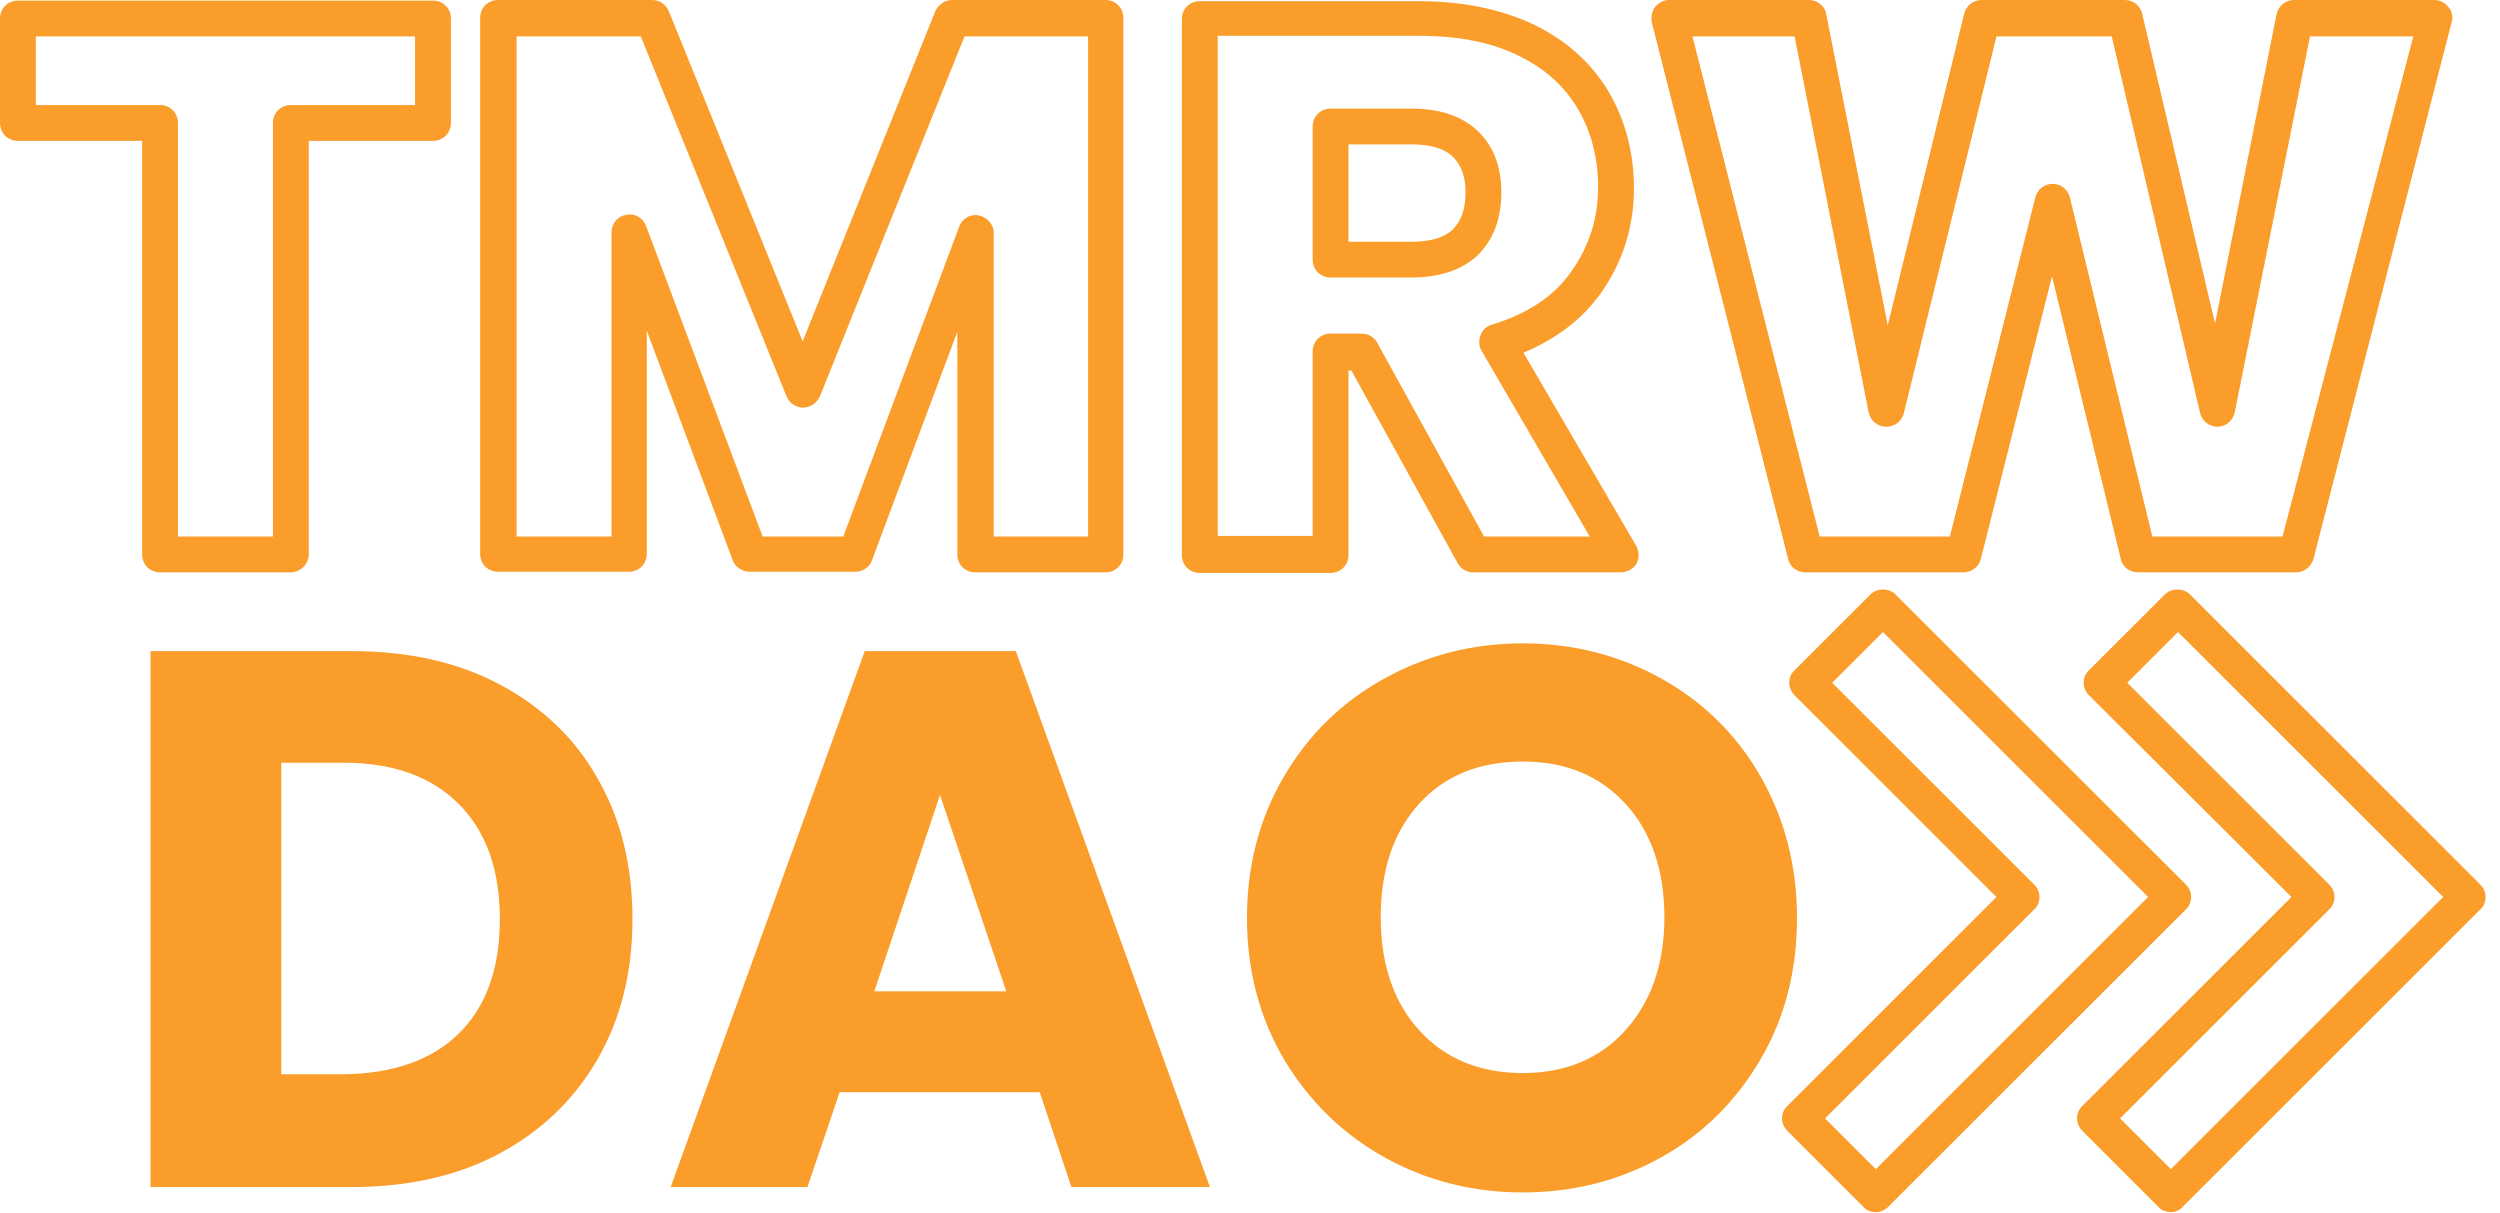
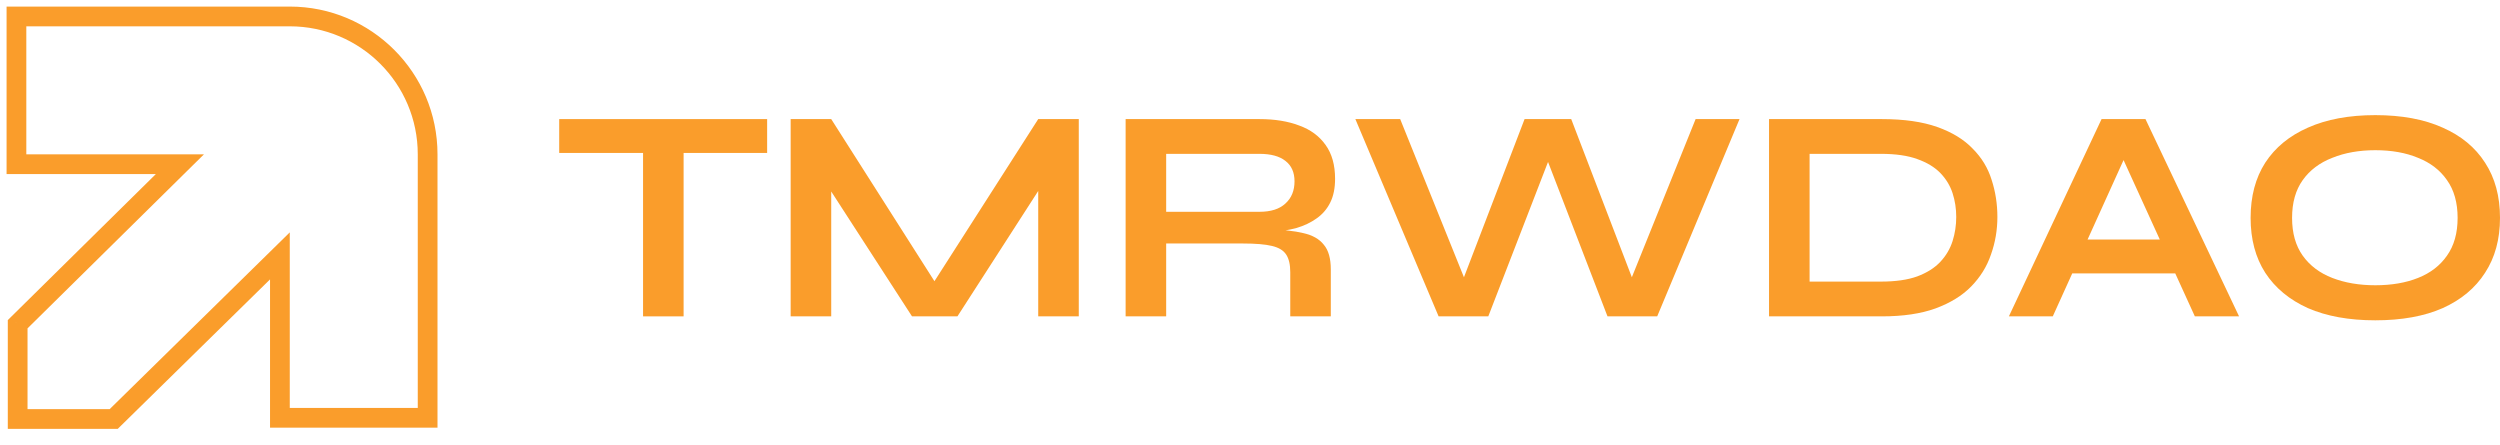
- <svg xmlns="http://www.w3.org/2000/svg" width="99" height="48" viewBox="0 0 99 48" fill="none">
-   <path fill-rule="evenodd" clip-rule="evenodd" d="M43.798 22.665H38.619C38.217 22.665 37.91 22.358 37.91 21.956V13.14L34.528 22.192C34.433 22.476 34.15 22.641 33.866 22.641H29.68C29.396 22.641 29.112 22.452 29.018 22.192L25.612 13.093V21.932C25.612 22.334 25.305 22.641 24.903 22.641H19.724C19.321 22.641 19.014 22.334 19.014 21.932V0.709C19.014 0.307 19.321 0 19.724 0H25.825C26.109 0 26.369 0.165 26.487 0.449L31.785 13.518L37.035 0.449C37.153 0.189 37.413 0 37.697 0H43.775C44.177 0 44.484 0.307 44.484 0.709V21.932C44.508 22.334 44.177 22.665 43.798 22.665ZM39.352 21.247H43.089V1.442H38.194L32.47 15.693C32.352 15.953 32.092 16.142 31.808 16.142C31.524 16.142 31.264 15.976 31.146 15.693L25.376 1.442H20.457V21.247H24.217V9.194C24.217 8.863 24.453 8.555 24.808 8.508C25.139 8.437 25.47 8.626 25.588 8.957L30.2 21.247H33.393L37.981 8.981C38.099 8.65 38.43 8.461 38.761 8.532C39.092 8.603 39.352 8.886 39.352 9.217V21.247ZM11.517 22.665H6.338C5.936 22.665 5.629 22.358 5.629 21.956V5.578H0.709C0.307 5.578 0 5.27 0 4.869V0.733C0 0.331 0.307 0.024 0.709 0.024H17.146C17.548 0.024 17.855 0.331 17.855 0.733V4.869C17.855 5.27 17.548 5.578 17.146 5.578H12.227V21.956C12.227 22.334 11.896 22.665 11.517 22.665ZM7.047 21.247H10.808V4.869C10.808 4.467 11.115 4.16 11.517 4.16H16.436V1.442H1.419V4.16H6.338C6.74 4.16 7.047 4.467 7.047 4.869V21.247ZM58.343 22.665H64.184C64.444 22.665 64.681 22.523 64.799 22.334C64.917 22.121 64.917 21.837 64.799 21.625L60.329 13.967C61.63 13.424 62.647 12.644 63.38 11.628C64.255 10.399 64.704 9.004 64.704 7.445C64.704 6.074 64.373 4.798 63.735 3.687C63.073 2.552 62.079 1.631 60.779 0.993C59.502 0.378 57.964 0.047 56.191 0.047H47.511C47.109 0.047 46.802 0.355 46.802 0.756V21.979C46.802 22.381 47.109 22.688 47.511 22.688H52.691C53.093 22.688 53.4 22.381 53.4 21.979V14.677H53.518L57.728 22.31C57.846 22.523 58.083 22.665 58.343 22.665ZM62.954 21.247H58.769L54.535 13.566C54.417 13.353 54.181 13.211 53.92 13.211H52.691C52.289 13.211 51.981 13.518 51.981 13.92V21.223H48.221V1.418H56.191C57.752 1.418 59.1 1.678 60.164 2.222C61.228 2.742 61.985 3.451 62.505 4.349C63.025 5.247 63.285 6.287 63.285 7.397C63.285 8.65 62.931 9.761 62.221 10.753C61.535 11.746 60.471 12.431 59.076 12.857C58.863 12.928 58.697 13.069 58.627 13.282C58.556 13.471 58.556 13.707 58.674 13.897L62.954 21.247ZM52.691 10.99H55.883C57.018 10.99 57.917 10.682 58.532 10.092C59.147 9.477 59.454 8.65 59.454 7.61C59.454 6.617 59.147 5.79 58.532 5.199C57.917 4.609 57.042 4.301 55.907 4.301H52.691C52.289 4.301 51.981 4.609 51.981 5.01V10.281C51.981 10.682 52.289 10.99 52.691 10.99ZM55.907 9.572H53.4V5.719H55.907C56.664 5.719 57.208 5.885 57.539 6.216C57.87 6.547 58.035 6.996 58.035 7.61C58.035 8.272 57.87 8.744 57.539 9.075C57.208 9.406 56.664 9.572 55.907 9.572ZM90.931 22.665H84.665C84.333 22.665 84.05 22.452 83.979 22.121L81.259 10.942L78.445 22.121C78.374 22.428 78.09 22.665 77.759 22.665H71.492C71.161 22.665 70.877 22.452 70.806 22.121L65.414 0.898C65.367 0.685 65.414 0.473 65.532 0.284C65.674 0.118 65.863 0 66.1 0H71.634C71.965 0 72.272 0.236 72.32 0.567L74.755 12.88L77.782 0.544C77.853 0.236 78.137 0 78.468 0H84.144C84.475 0 84.759 0.236 84.83 0.544L87.715 12.809L90.151 0.567C90.222 0.236 90.506 0 90.837 0H96.394C96.607 0 96.82 0.095 96.962 0.284C97.104 0.449 97.151 0.685 97.08 0.898L91.617 22.121C91.523 22.452 91.239 22.665 90.931 22.665ZM85.232 21.247H90.388L95.567 1.442H91.475L88.496 16.331C88.425 16.662 88.141 16.898 87.81 16.898C87.479 16.898 87.195 16.662 87.124 16.355L83.624 1.442H79.06L75.394 16.355C75.323 16.662 75.039 16.898 74.708 16.898H74.684C74.353 16.898 74.07 16.662 73.999 16.331L71.066 1.442H67.022L72.059 21.247H77.215L80.597 7.823C80.668 7.516 80.951 7.279 81.283 7.279C81.614 7.279 81.897 7.516 81.968 7.823L85.232 21.247ZM85.468 47.787C85.587 47.929 85.776 48 85.965 48C86.131 48 86.32 47.929 86.438 47.787L98.215 36.018C98.357 35.9 98.428 35.711 98.428 35.521C98.428 35.332 98.357 35.167 98.215 35.025L86.722 23.539C86.462 23.279 85.989 23.279 85.729 23.539L82.725 26.541C82.441 26.801 82.441 27.25 82.725 27.533L90.742 35.521L82.465 43.793C82.181 44.053 82.181 44.502 82.465 44.786L85.468 47.787ZM85.965 46.298L83.955 44.289L92.232 36.018C92.374 35.9 92.445 35.711 92.445 35.521C92.445 35.332 92.374 35.167 92.232 35.025L84.239 27.037L86.249 25.028L96.749 35.521L85.965 46.298ZM73.786 47.787C73.904 47.929 74.093 48 74.282 48C74.448 48 74.637 47.929 74.779 47.787L86.556 36.018C86.698 35.9 86.769 35.711 86.769 35.521C86.769 35.332 86.698 35.167 86.556 35.025L75.063 23.539C74.803 23.279 74.33 23.279 74.07 23.539L71.066 26.541C70.782 26.801 70.782 27.25 71.066 27.533L79.059 35.521L70.782 43.793C70.498 44.053 70.498 44.502 70.782 44.786L73.786 47.787ZM74.282 46.298L72.272 44.289L80.549 36.018C80.691 35.9 80.762 35.711 80.762 35.521C80.762 35.332 80.691 35.167 80.549 35.025L72.556 27.037L74.566 25.028L85.066 35.521L74.282 46.298ZM50.846 41.95C51.839 43.604 53.163 44.904 54.819 45.826C56.474 46.747 58.295 47.22 60.306 47.22C62.316 47.22 64.137 46.747 65.792 45.826C67.448 44.904 68.748 43.604 69.718 41.95C70.688 40.295 71.161 38.428 71.161 36.349C71.161 34.269 70.664 32.402 69.718 30.747C68.772 29.093 67.448 27.793 65.792 26.872C64.137 25.95 62.292 25.477 60.306 25.477C58.319 25.477 56.474 25.95 54.819 26.872C53.14 27.793 51.816 29.093 50.846 30.747C49.876 32.402 49.38 34.269 49.38 36.349C49.38 38.428 49.876 40.295 50.846 41.95ZM65.91 36.325C65.91 38.168 65.39 39.657 64.373 40.792C63.356 41.926 61.985 42.493 60.306 42.493C58.603 42.493 57.231 41.926 56.214 40.815C55.197 39.705 54.677 38.192 54.677 36.325C54.677 34.411 55.197 32.922 56.214 31.811C57.231 30.7 58.603 30.157 60.306 30.157C62.008 30.157 63.356 30.724 64.373 31.835C65.39 32.945 65.91 34.458 65.91 36.325ZM19.794 27.108C21.474 28.006 22.774 29.235 23.673 30.842C24.595 32.449 25.045 34.292 25.045 36.396C25.045 38.476 24.595 40.319 23.673 41.926C22.751 43.533 21.45 44.786 19.771 45.684C18.092 46.582 16.129 47.007 13.906 47.007H5.96V25.784H13.906C16.152 25.784 18.115 26.21 19.794 27.108ZM18.163 40.934C19.25 39.87 19.794 38.358 19.794 36.396C19.794 34.434 19.25 32.922 18.163 31.835C17.075 30.747 15.561 30.204 13.598 30.204H11.139V42.541H13.598C15.538 42.517 17.075 41.997 18.163 40.934ZM41.173 43.25H33.251L31.974 47.007H26.558L34.244 25.784H40.227L47.913 47.007H42.427L41.173 43.25ZM39.849 39.256L37.224 31.48L34.623 39.256H39.849Z" fill="#FA9D2B" />
+ <svg xmlns="http://www.w3.org/2000/svg" width="152" height="27" viewBox="0 0 152 27" fill="none">
+   <path d="M10.939 9.982L11.36 10.409L12.402 9.382H10.939V9.982ZM1 9.982H0.4V10.582H1V9.982ZM1 1V0.4H0.4V1H1ZM26 25.401V26.001H26.6V25.401H26ZM17.018 25.401H16.418V26.001H17.018V25.401ZM17.018 15.558H17.618V14.128L16.598 15.13L17.018 15.558ZM6.913 25.476V26.076H7.158L7.333 25.904L6.913 25.476ZM1.074 25.476H0.474V26.076H1.074V25.476ZM1.074 19.713L0.653 19.285L0.474 19.462V19.713H1.074ZM10.939 9.382H1V10.582H10.939V9.382ZM1.6 9.982V1H0.4V9.982H1.6ZM1 1.6H17.617V0.4H1V1.6ZM17.617 1.6C21.915 1.6 25.4 5.085 25.4 9.383H26.6C26.6 4.422 22.578 0.4 17.617 0.4V1.6ZM25.4 9.383V25.401H26.6V9.383H25.4ZM26 24.801H17.018V26.001H26V24.801ZM17.618 25.401V15.558H16.418V25.401H17.618ZM16.598 15.13L6.492 25.048L7.333 25.904L17.438 15.986L16.598 15.13ZM6.913 24.876H1.074V26.076H6.913V24.876ZM1.674 25.476V19.713H0.474V25.476H1.674ZM1.496 20.14L11.36 10.409L10.518 9.555L0.653 19.285L1.496 20.14Z" fill="#FA9D2B" />
+   <path d="M144.418 19.475C142.824 19.475 141.459 19.228 140.322 18.734C139.197 18.227 138.332 17.511 137.727 16.584C137.133 15.657 136.837 14.545 136.837 13.247C136.837 11.937 137.133 10.819 137.727 9.892C138.332 8.965 139.197 8.254 140.322 7.76C141.459 7.253 142.824 7 144.418 7C146.025 7 147.39 7.253 148.515 7.76C149.64 8.254 150.498 8.965 151.092 9.892C151.697 10.819 152 11.937 152 13.247C152 14.545 151.697 15.657 151.092 16.584C150.498 17.511 149.64 18.227 148.515 18.734C147.39 19.228 146.025 19.475 144.418 19.475ZM144.418 17.344C145.407 17.344 146.272 17.195 147.014 16.899C147.767 16.602 148.354 16.151 148.775 15.546C149.207 14.94 149.423 14.174 149.423 13.247C149.423 12.32 149.207 11.554 148.775 10.948C148.354 10.343 147.767 9.892 147.014 9.595C146.272 9.286 145.407 9.132 144.418 9.132C143.442 9.132 142.571 9.286 141.805 9.595C141.038 9.892 140.439 10.343 140.007 10.948C139.574 11.554 139.358 12.32 139.358 13.247C139.358 14.174 139.574 14.94 140.007 15.546C140.439 16.151 141.038 16.602 141.805 16.899C142.571 17.195 143.442 17.344 144.418 17.344Z" fill="#FA9D2B" />
+   <path d="M125.124 16.621V14.563H133.058V16.621H125.124ZM122.14 19.235L127.775 7.241H130.445L136.135 19.235H133.447L128.517 8.428H129.703L124.809 19.235H122.14Z" fill="#FA9D2B" />
+   <path d="M114.416 7.241C115.763 7.241 116.888 7.402 117.79 7.723C118.692 8.044 119.409 8.483 119.94 9.039C120.484 9.583 120.867 10.213 121.089 10.93C121.324 11.647 121.441 12.401 121.441 13.192C121.441 13.982 121.312 14.742 121.052 15.472C120.805 16.201 120.403 16.85 119.847 17.418C119.304 17.974 118.581 18.419 117.678 18.753C116.789 19.074 115.701 19.235 114.416 19.235H107.557V7.241H114.416ZM110.023 17.121H114.36C115.25 17.121 115.985 17.016 116.566 16.806C117.159 16.584 117.629 16.287 117.975 15.916C118.321 15.546 118.568 15.126 118.717 14.656C118.865 14.186 118.939 13.698 118.939 13.192C118.939 12.685 118.865 12.203 118.717 11.746C118.568 11.289 118.321 10.881 117.975 10.522C117.629 10.164 117.159 9.88 116.566 9.67C115.985 9.459 115.25 9.354 114.36 9.354H110.023V17.121Z" fill="#FA9D2B" />
+   <path d="M87.467 19.235L82.406 7.241H85.131L89.413 17.863L88.616 17.881L92.694 7.241H95.53L99.609 17.881L98.811 17.863L103.093 7.241H105.763L100.758 19.235H97.736L93.732 8.835H94.511L90.488 19.235H87.467Z" fill="#FA9D2B" />
+   <path d="M68.438 19.235V7.241H76.575C77.502 7.241 78.305 7.371 78.985 7.63C79.677 7.878 80.215 8.273 80.598 8.817C80.981 9.348 81.173 10.034 81.173 10.874C81.173 11.443 81.074 11.925 80.876 12.32C80.678 12.716 80.4 13.037 80.042 13.284C79.696 13.531 79.294 13.723 78.837 13.859C78.38 13.982 77.892 14.063 77.373 14.1L77.113 13.952C77.978 13.964 78.689 14.038 79.245 14.174C79.801 14.298 80.215 14.532 80.487 14.879C80.771 15.212 80.913 15.713 80.913 16.38V19.235H78.448V16.547C78.448 16.09 78.367 15.737 78.207 15.49C78.046 15.231 77.756 15.052 77.335 14.953C76.928 14.854 76.334 14.804 75.556 14.804H70.903V19.235H68.438ZM70.903 12.877H76.575C77.267 12.877 77.793 12.71 78.151 12.376C78.522 12.042 78.707 11.591 78.707 11.023C78.707 10.479 78.522 10.065 78.151 9.781C77.793 9.497 77.267 9.354 76.575 9.354H70.903V12.877Z" fill="#FA9D2B" />
+   <path d="M57.396 18.011H56.229L63.124 7.241H65.59V19.235H63.124V10.522L63.718 10.689L58.212 19.235H55.45L49.945 10.726L50.538 10.559V19.235H48.072V7.241H50.538L57.396 18.011Z" fill="#FA9D2B" />
+   <path d="M34 7.241H46.642V9.299H34V7.241ZM39.098 9.039H41.563V19.235H39.098V9.039Z" fill="#FA9D2B" />
</svg>
